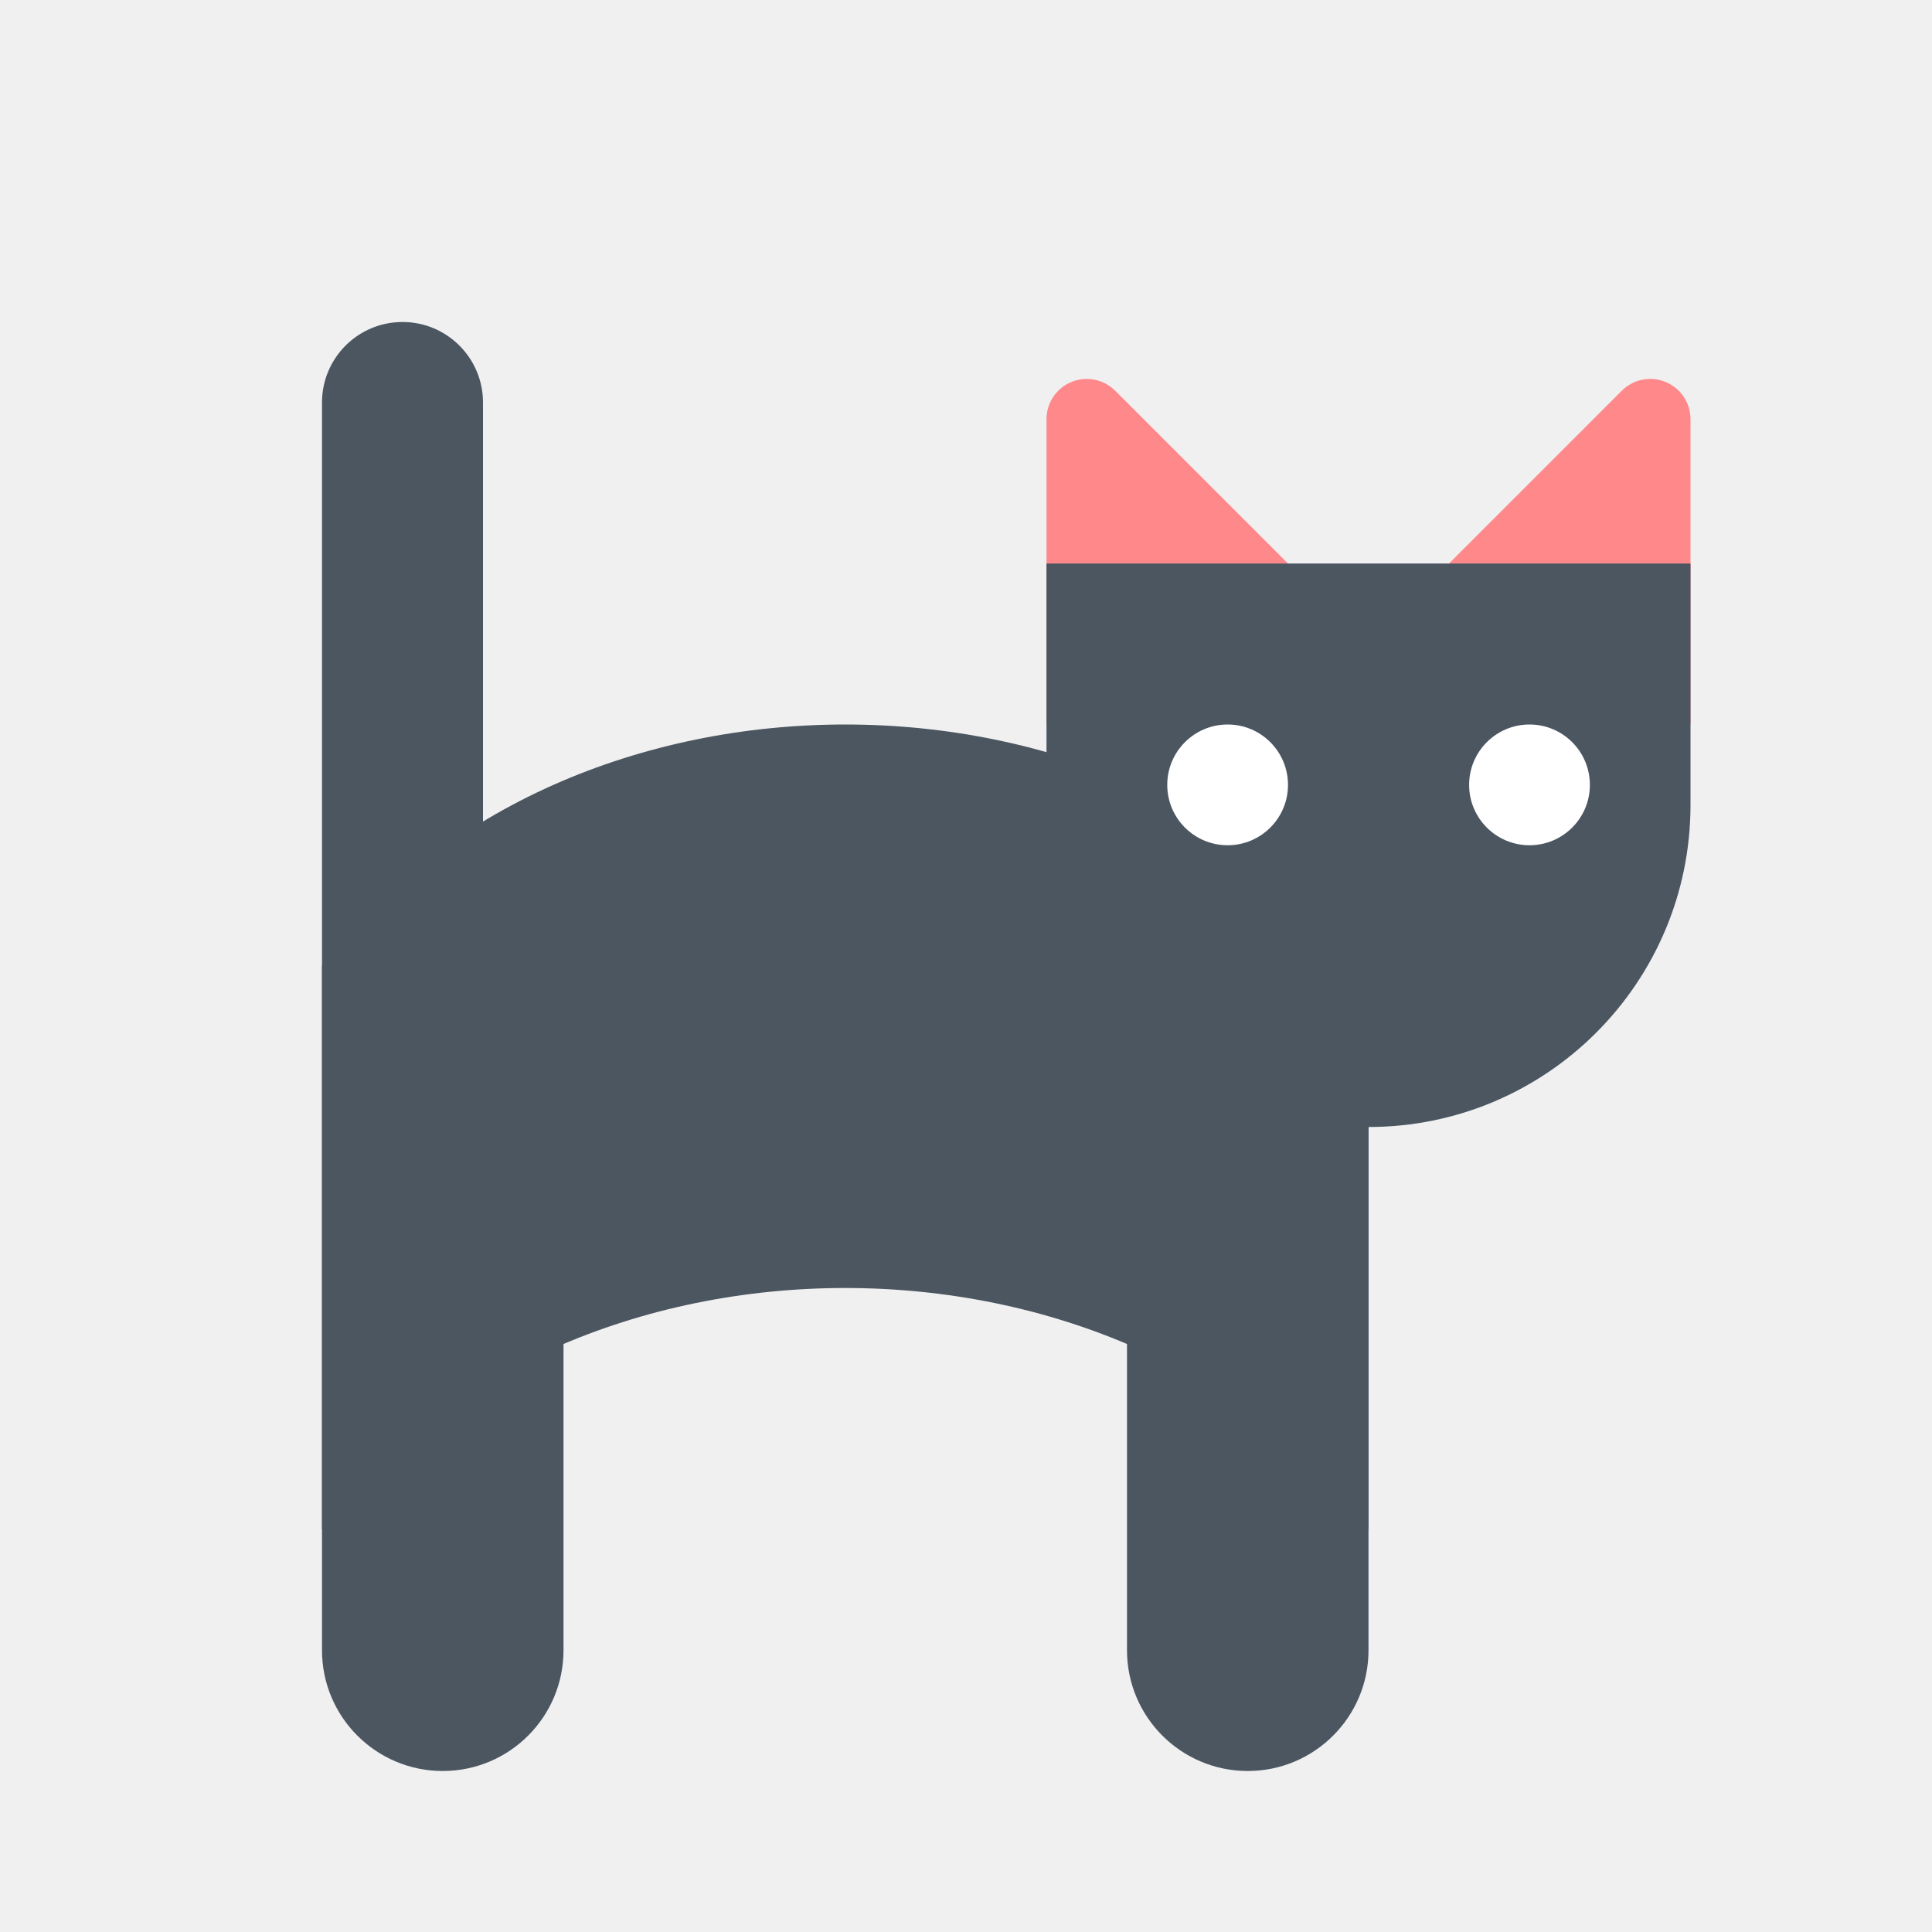
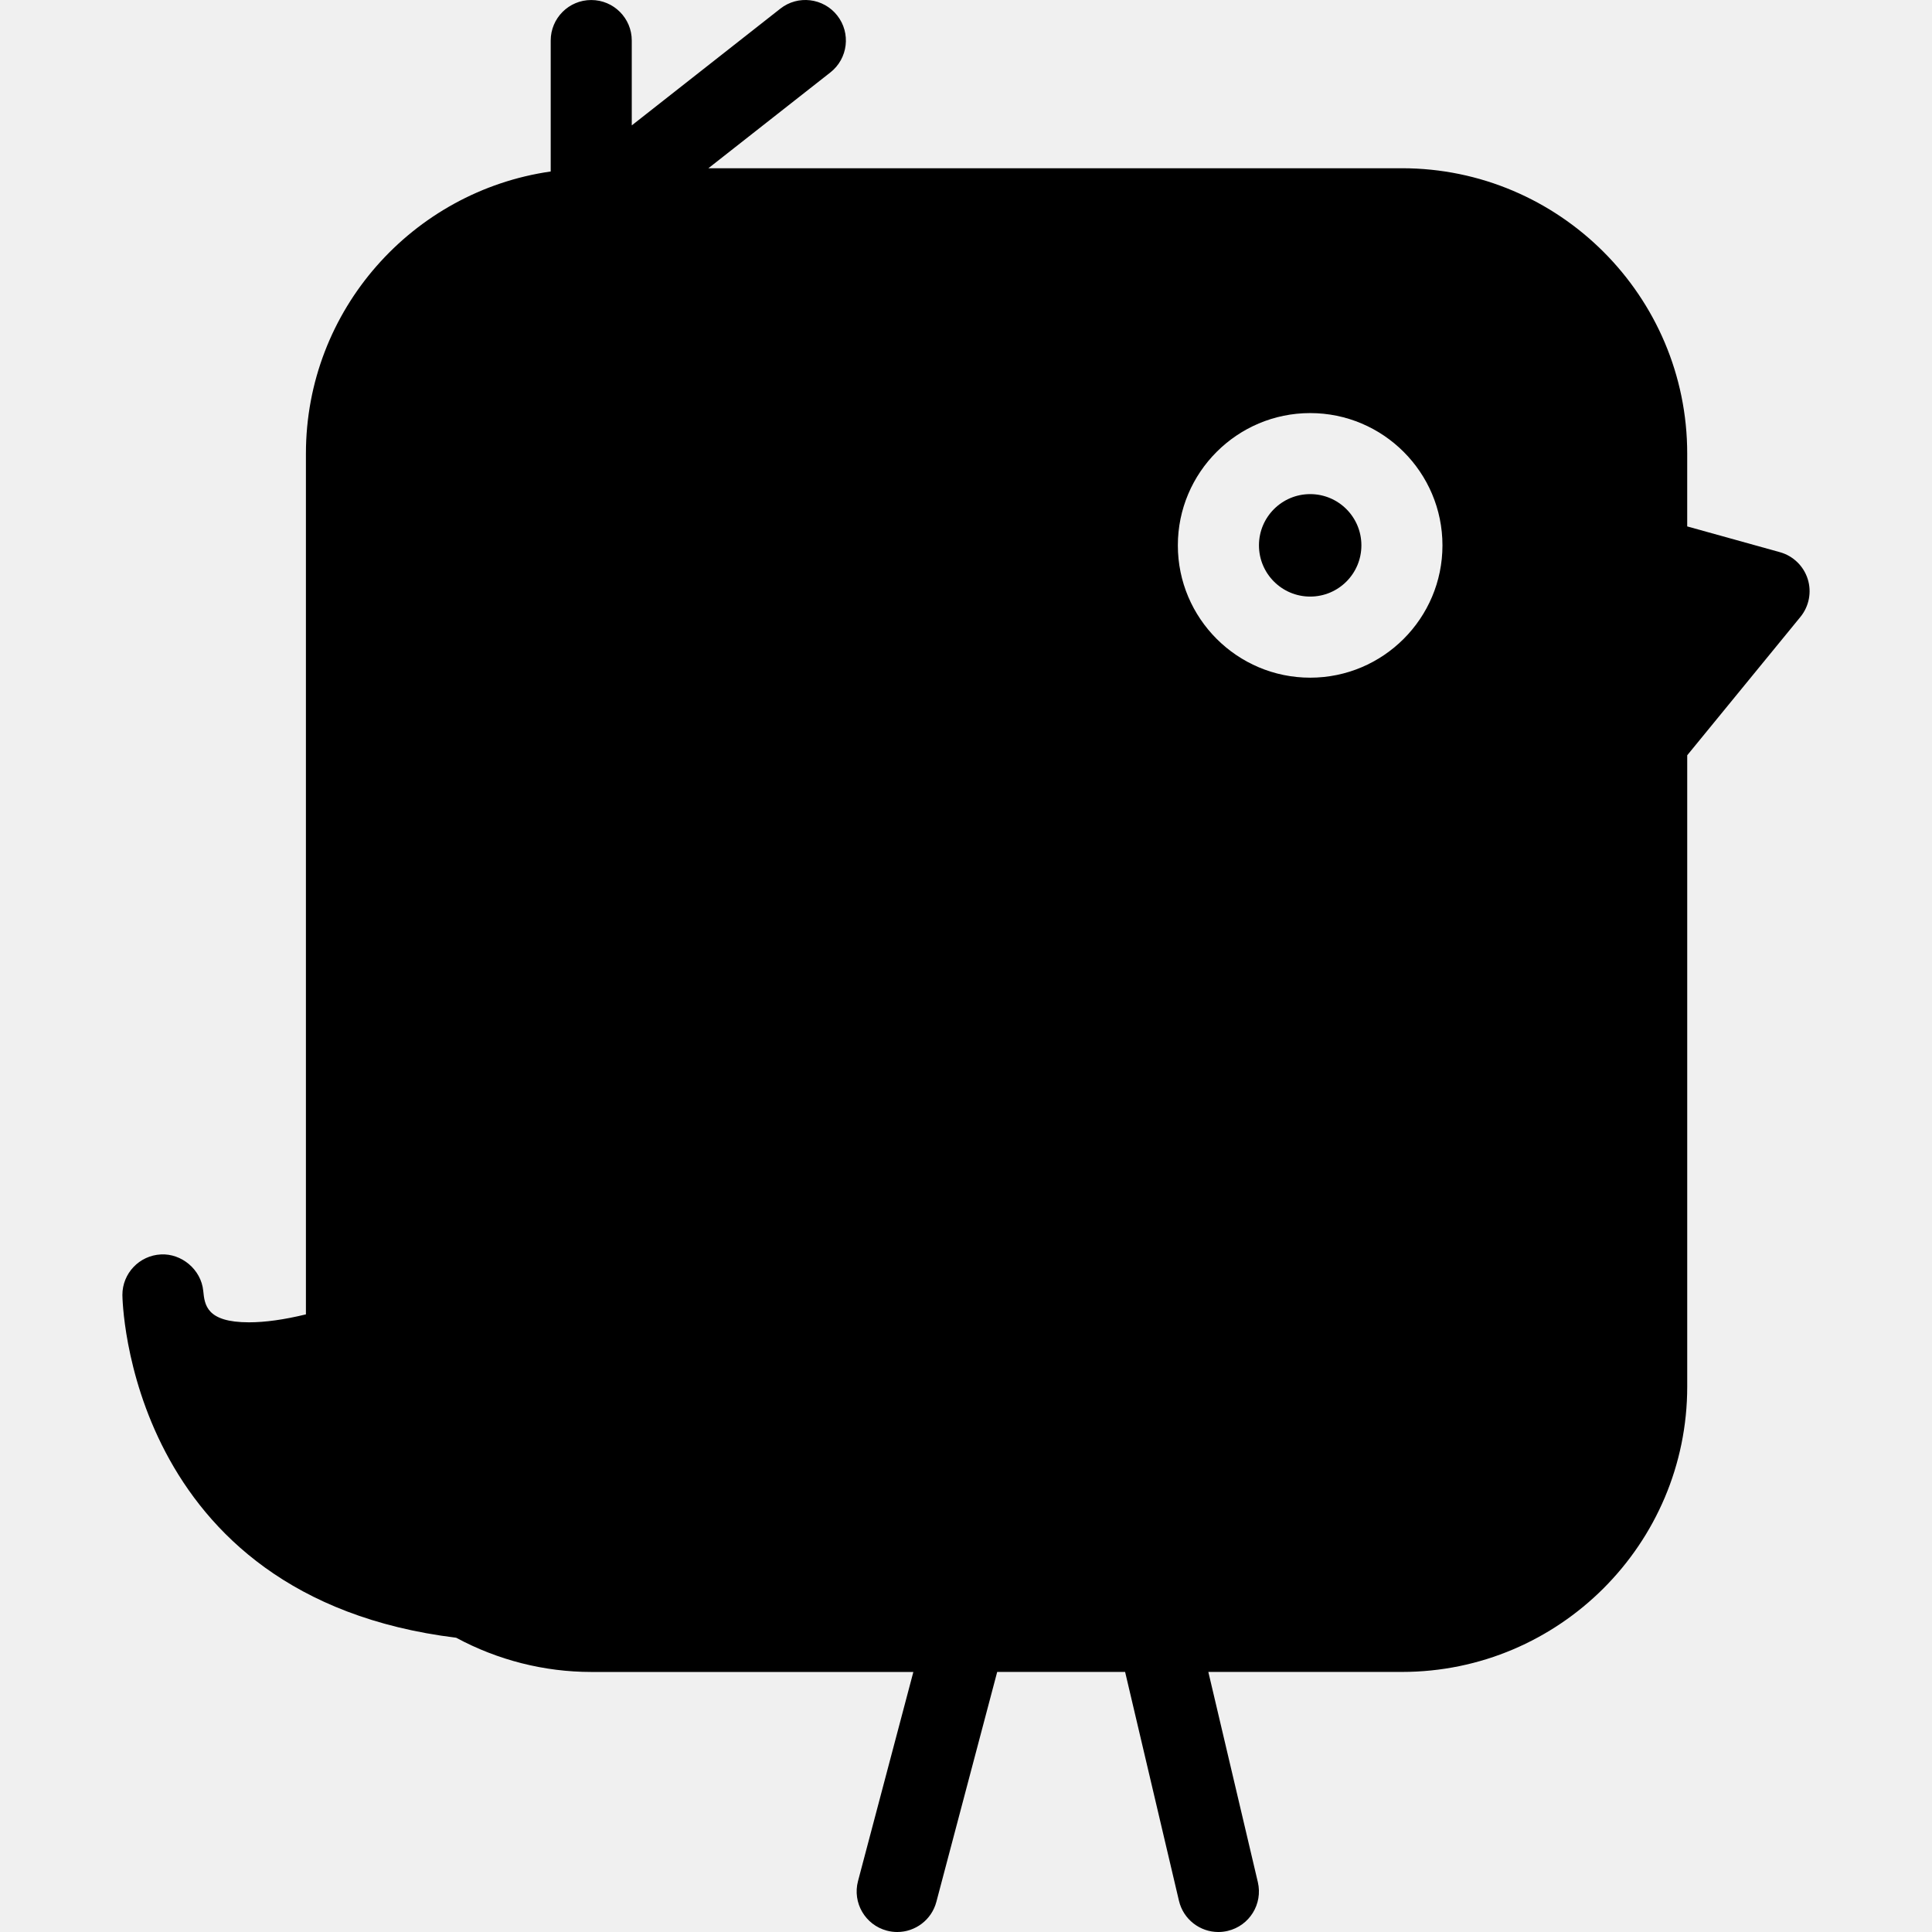
- <svg xmlns="http://www.w3.org/2000/svg" width="800px" height="800px" viewBox="0 0 24 24" data-name="Layer 1" id="Layer_1" fill="#000000">
-   <g id="SVGRepo_bgCarrier" stroke-width="0" />
-   <g id="SVGRepo_tracerCarrier" stroke-linecap="round" stroke-linejoin="round" />
-   <g id="SVGRepo_iconCarrier">
-     <path d="M16,7,13,9V5.207a.5.5,0,0,1,.854-.353Z" style="fill:#ff888b" />
-     <path d="M18,7l3,2V5.207a.5.5,0,0,0-.854-.353Z" style="fill:#ff888b" />
-     <path d="M6,13H4V5A1,1,0,0,1,5,4H5A1,1,0,0,1,6,5Z" style="fill:#4b5661" />
-     <path d="M5.5,22h0A1.5,1.5,0,0,1,4,20.5V13H7v7.5A1.5,1.5,0,0,1,5.5,22Z" style="fill:#4b5661" />
-     <path d="M15.5,22h0A1.5,1.5,0,0,1,14,20.5V13h3v7.5A1.5,1.5,0,0,1,15.5,22Z" style="fill:#4b5661" />
-     <path d="M17,19c-3-4-10-4-13,0V12c3-4,10-4,13,0Z" style="fill:#4b5661" />
-     <path d="M17,14h0a4,4,0,0,1-4-4V7h8v3A4,4,0,0,1,17,14Z" style="fill:#4b5661" />
-     <circle cx="15.25" cy="9.75" r="0.75" style="fill:#fff" />
-     <circle cx="19" cy="9.75" r="0.75" style="fill:#fff" />
+ <svg xmlns="http://www.w3.org/2000/svg" fill="#000000" version="1.1" id="Capa_1" width="800px" height="800px" viewBox="0 0 386.101 386.101" xml:space="preserve">
+   <g>
+     <g>
+       <path d="M355.706,110.35l-18.525-5.149v-14.56c0-31.438-25.571-57.019-57.012-57.019H141.57l24.382-19.153    c3.515-2.763,4.132-7.857,1.366-11.372c-2.763-3.515-7.863-4.132-11.373-1.366l-29.689,23.327V8.104c0-4.477-3.628-8.1-8.1-8.1    s-8.1,3.623-8.1,8.1V34.27c-27.604,3.953-48.919,27.686-48.919,56.371v172.03c-4.361,1.061-8.174,1.588-11.377,1.588    c-8.514,0-8.867-3.486-9.142-6.286c-0.422-4.293-4.369-7.504-8.456-7.282c-4.316,0.216-7.702,3.775-7.702,8.089    c0,0.606,0.772,60.402,66.707,68.513c8.3,4.478,17.6,6.84,26.994,6.84h64.368l-11.059,41.792    c-1.145,4.329,1.437,8.759,5.756,9.903c0.696,0.185,1.395,0.274,2.08,0.274c3.586,0,6.864-2.399,7.823-6.033l12.155-45.942h25.565    l10.758,45.727c0.876,3.729,4.198,6.249,7.879,6.249c0.611,0,1.234-0.074,1.861-0.222c4.361-1.023,7.051-5.384,6.027-9.745    l-9.893-42.009h38.696c31.43,0,57.006-25.576,57.006-57.016V150.937l22.623-27.651c1.729-2.117,2.283-4.97,1.456-7.578    C360.43,113.1,358.342,111.085,355.706,110.35z M261.833,135.431c-14.581,0-26.446-11.865-26.446-26.441    c0-14.573,11.865-26.438,26.446-26.438s26.436,11.865,26.436,26.438C288.269,123.565,276.415,135.431,261.833,135.431z" />
+       <path d="M261.833,98.746c5.658,0,10.235,4.586,10.235,10.239c0,5.656-4.577,10.238-10.235,10.238    c-5.653,0-10.236-4.583-10.236-10.238C251.597,103.332,256.18,98.746,261.833,98.746z" />
+     </g>
  </g>
</svg>
